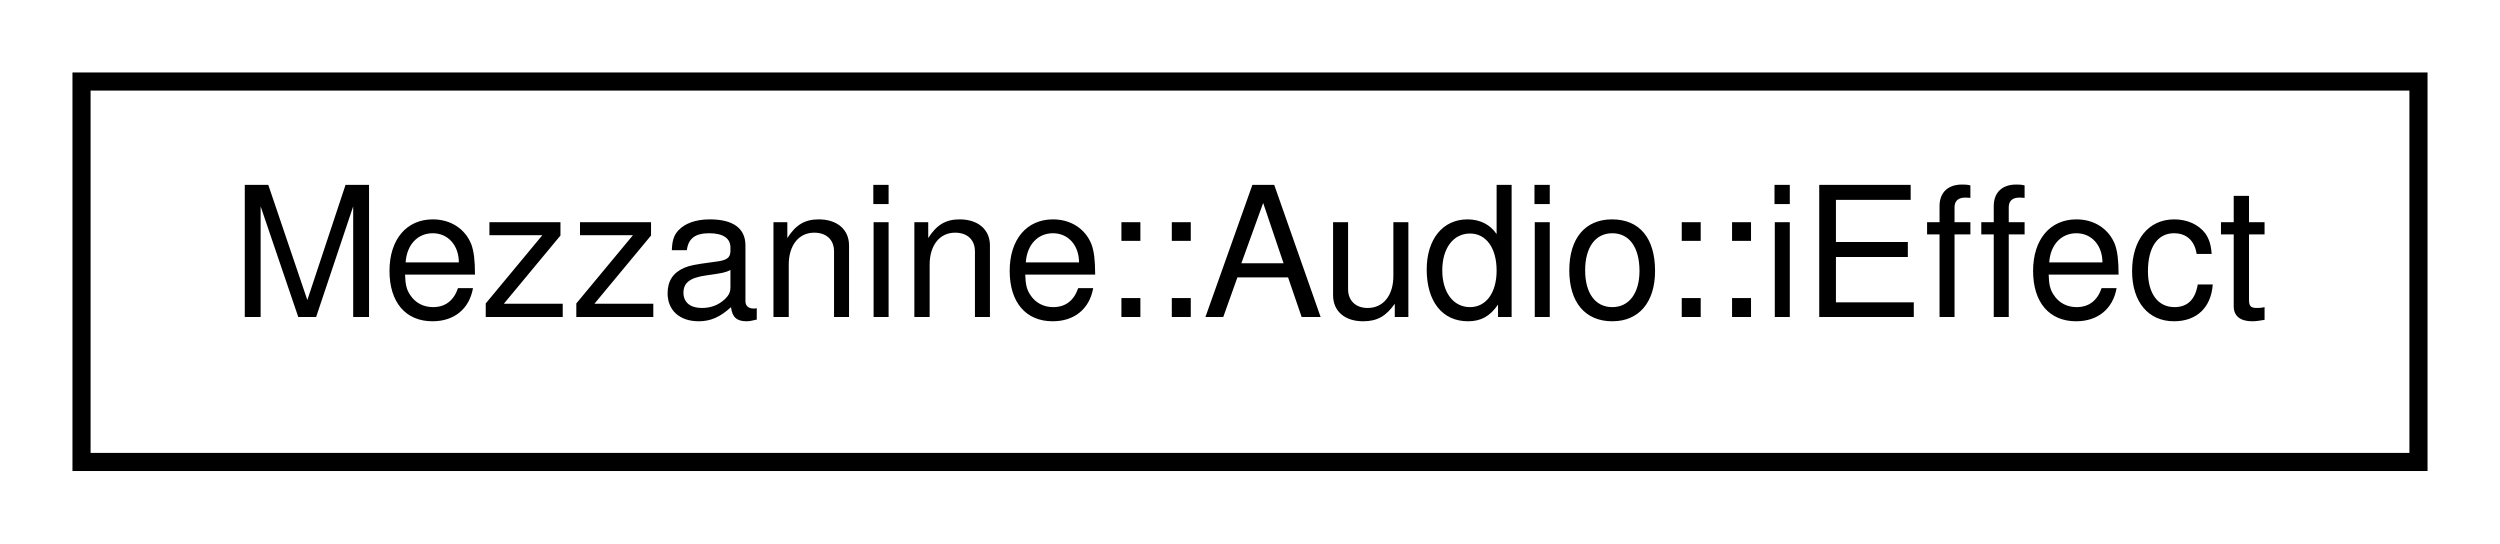
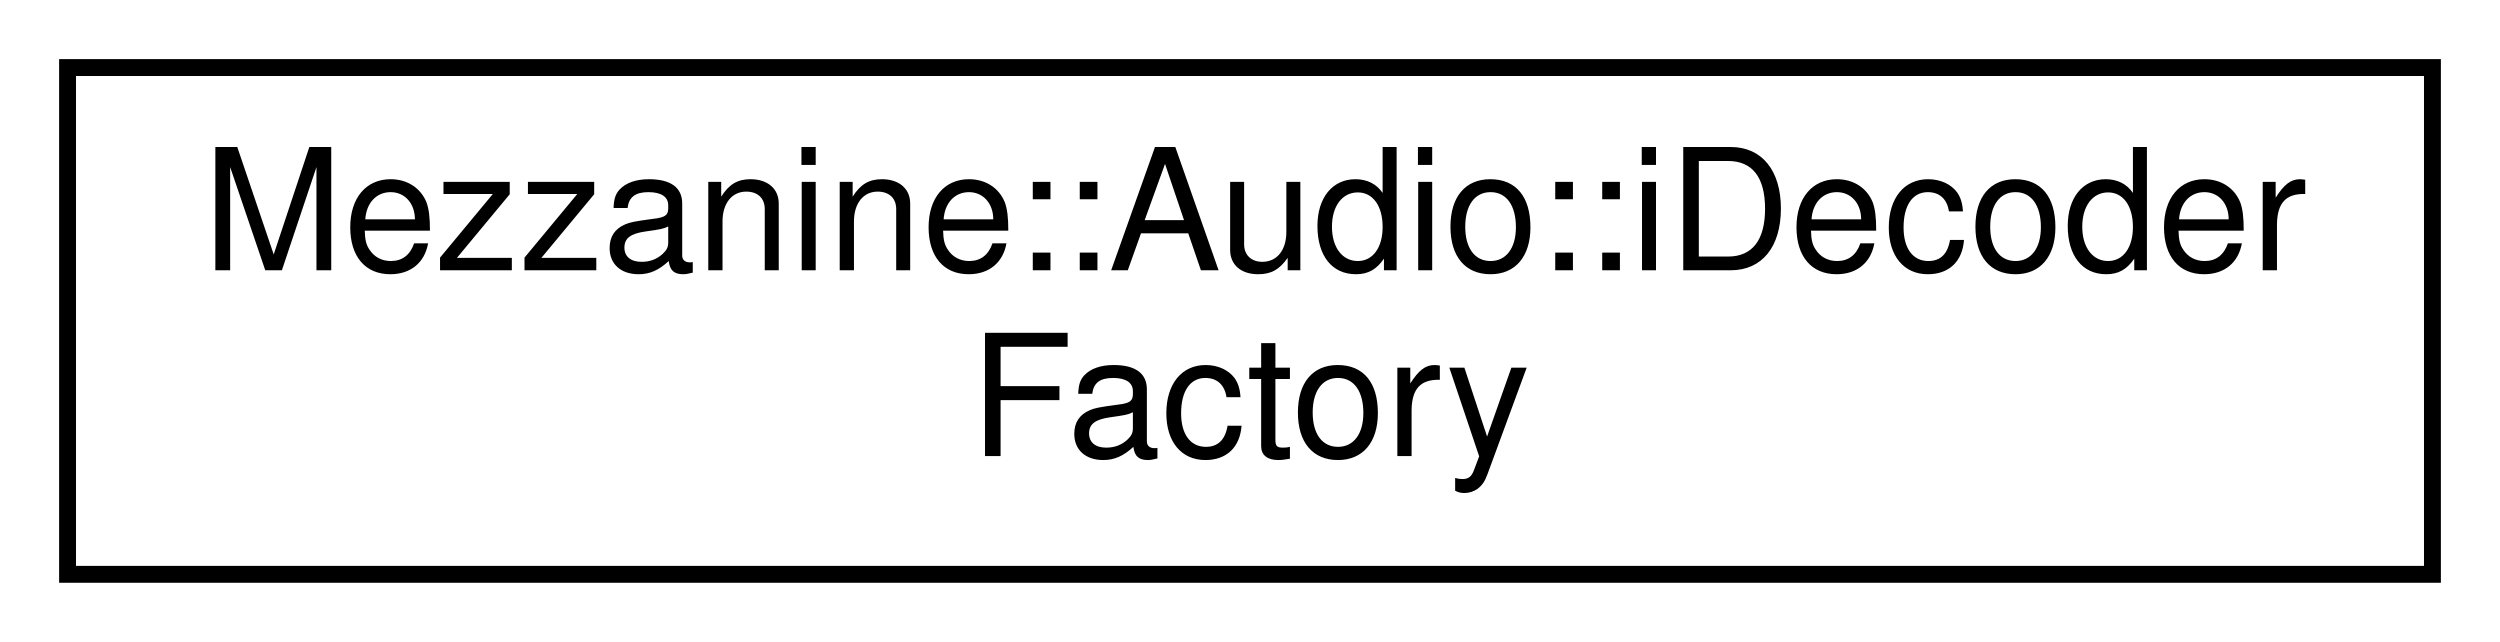
- <svg xmlns="http://www.w3.org/2000/svg" xmlns:xlink="http://www.w3.org/1999/xlink" width="138pt" height="30pt" viewBox="0.00 0.00 138.00 30.00">
-   <g id="graph1" class="graph" transform="scale(1 1) rotate(0) translate(4 26)">
-     <polygon fill="white" stroke="white" points="-4,5 -4,-26 135,-26 135,5 -4,5" />
+ <svg xmlns="http://www.w3.org/2000/svg" xmlns:xlink="http://www.w3.org/1999/xlink" width="148pt" height="38pt" viewBox="0.00 0.00 148.00 38.00">
+   <g id="graph0" class="graph" transform="scale(1 1) rotate(0) translate(4 34)">
+     <polygon fill="white" stroke="none" points="-4,4 -4,-34 144,-34 144,4 -4,4" />
    <g id="node1" class="node">
-       <a xlink:href="classMezzanine_1_1Audio_1_1iEffect.html" target="_top" xlink:title="This is an interface class for an effect that can be applied to a sound. ">
-         <polygon fill="white" stroke="black" points="0.5,-0.5 0.5,-21.5 129.5,-21.5 129.5,-0.5 0.5,-0.5" />
-         <text text-anchor="middle" x="65" y="-8.5" font-family="Helvetica,sans-Serif" font-size="10.00">Mezzanine::Audio::iEffect</text>
-       </a>
+       <g id="a_node1">
+         <a xlink:href="classMezzanine_1_1Audio_1_1iDecoderFactory.html" target="_top" xlink:title="This is an interface class for factories that create decoders. ">
+           <polygon fill="white" stroke="black" points="0,-0 0,-30 140,-30 140,-0 0,-0" />
+           <text text-anchor="start" x="8" y="-18" font-family="Helvetica,sans-Serif" font-size="10.00">Mezzanine::Audio::iDecoder</text>
+           <text text-anchor="middle" x="70" y="-7" font-family="Helvetica,sans-Serif" font-size="10.00">Factory</text>
+         </a>
+       </g>
    </g>
  </g>
</svg>
